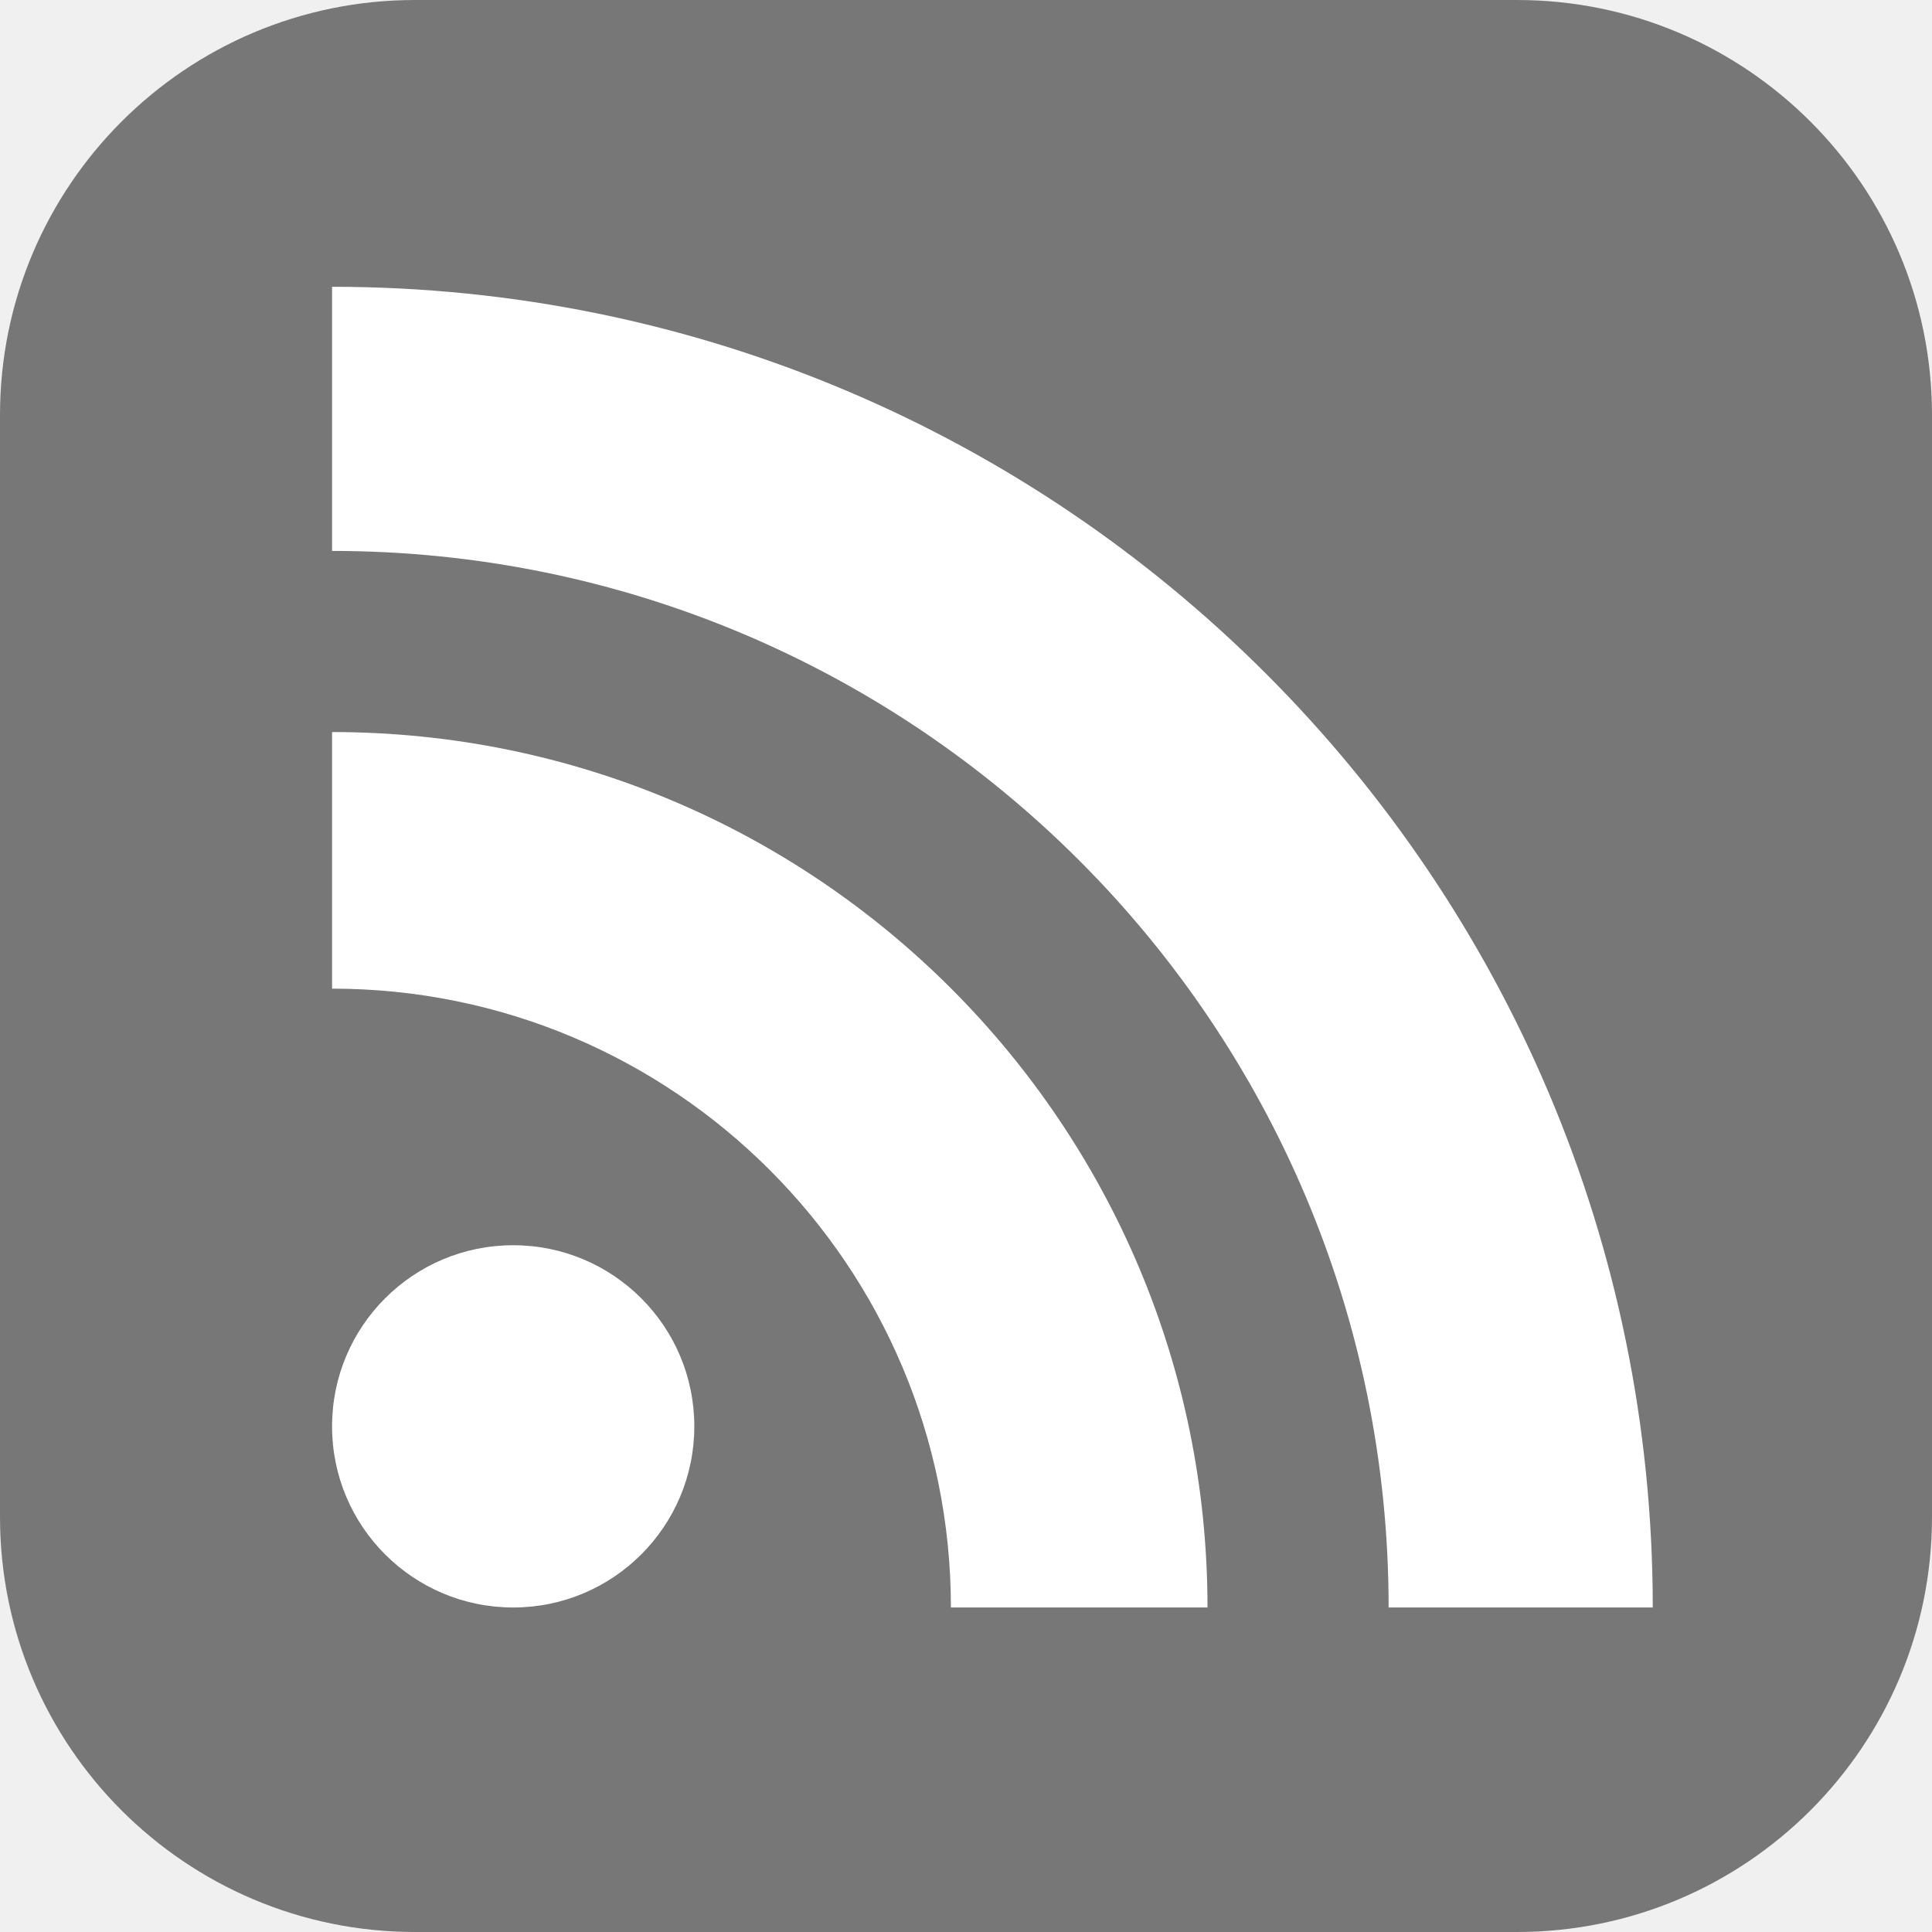
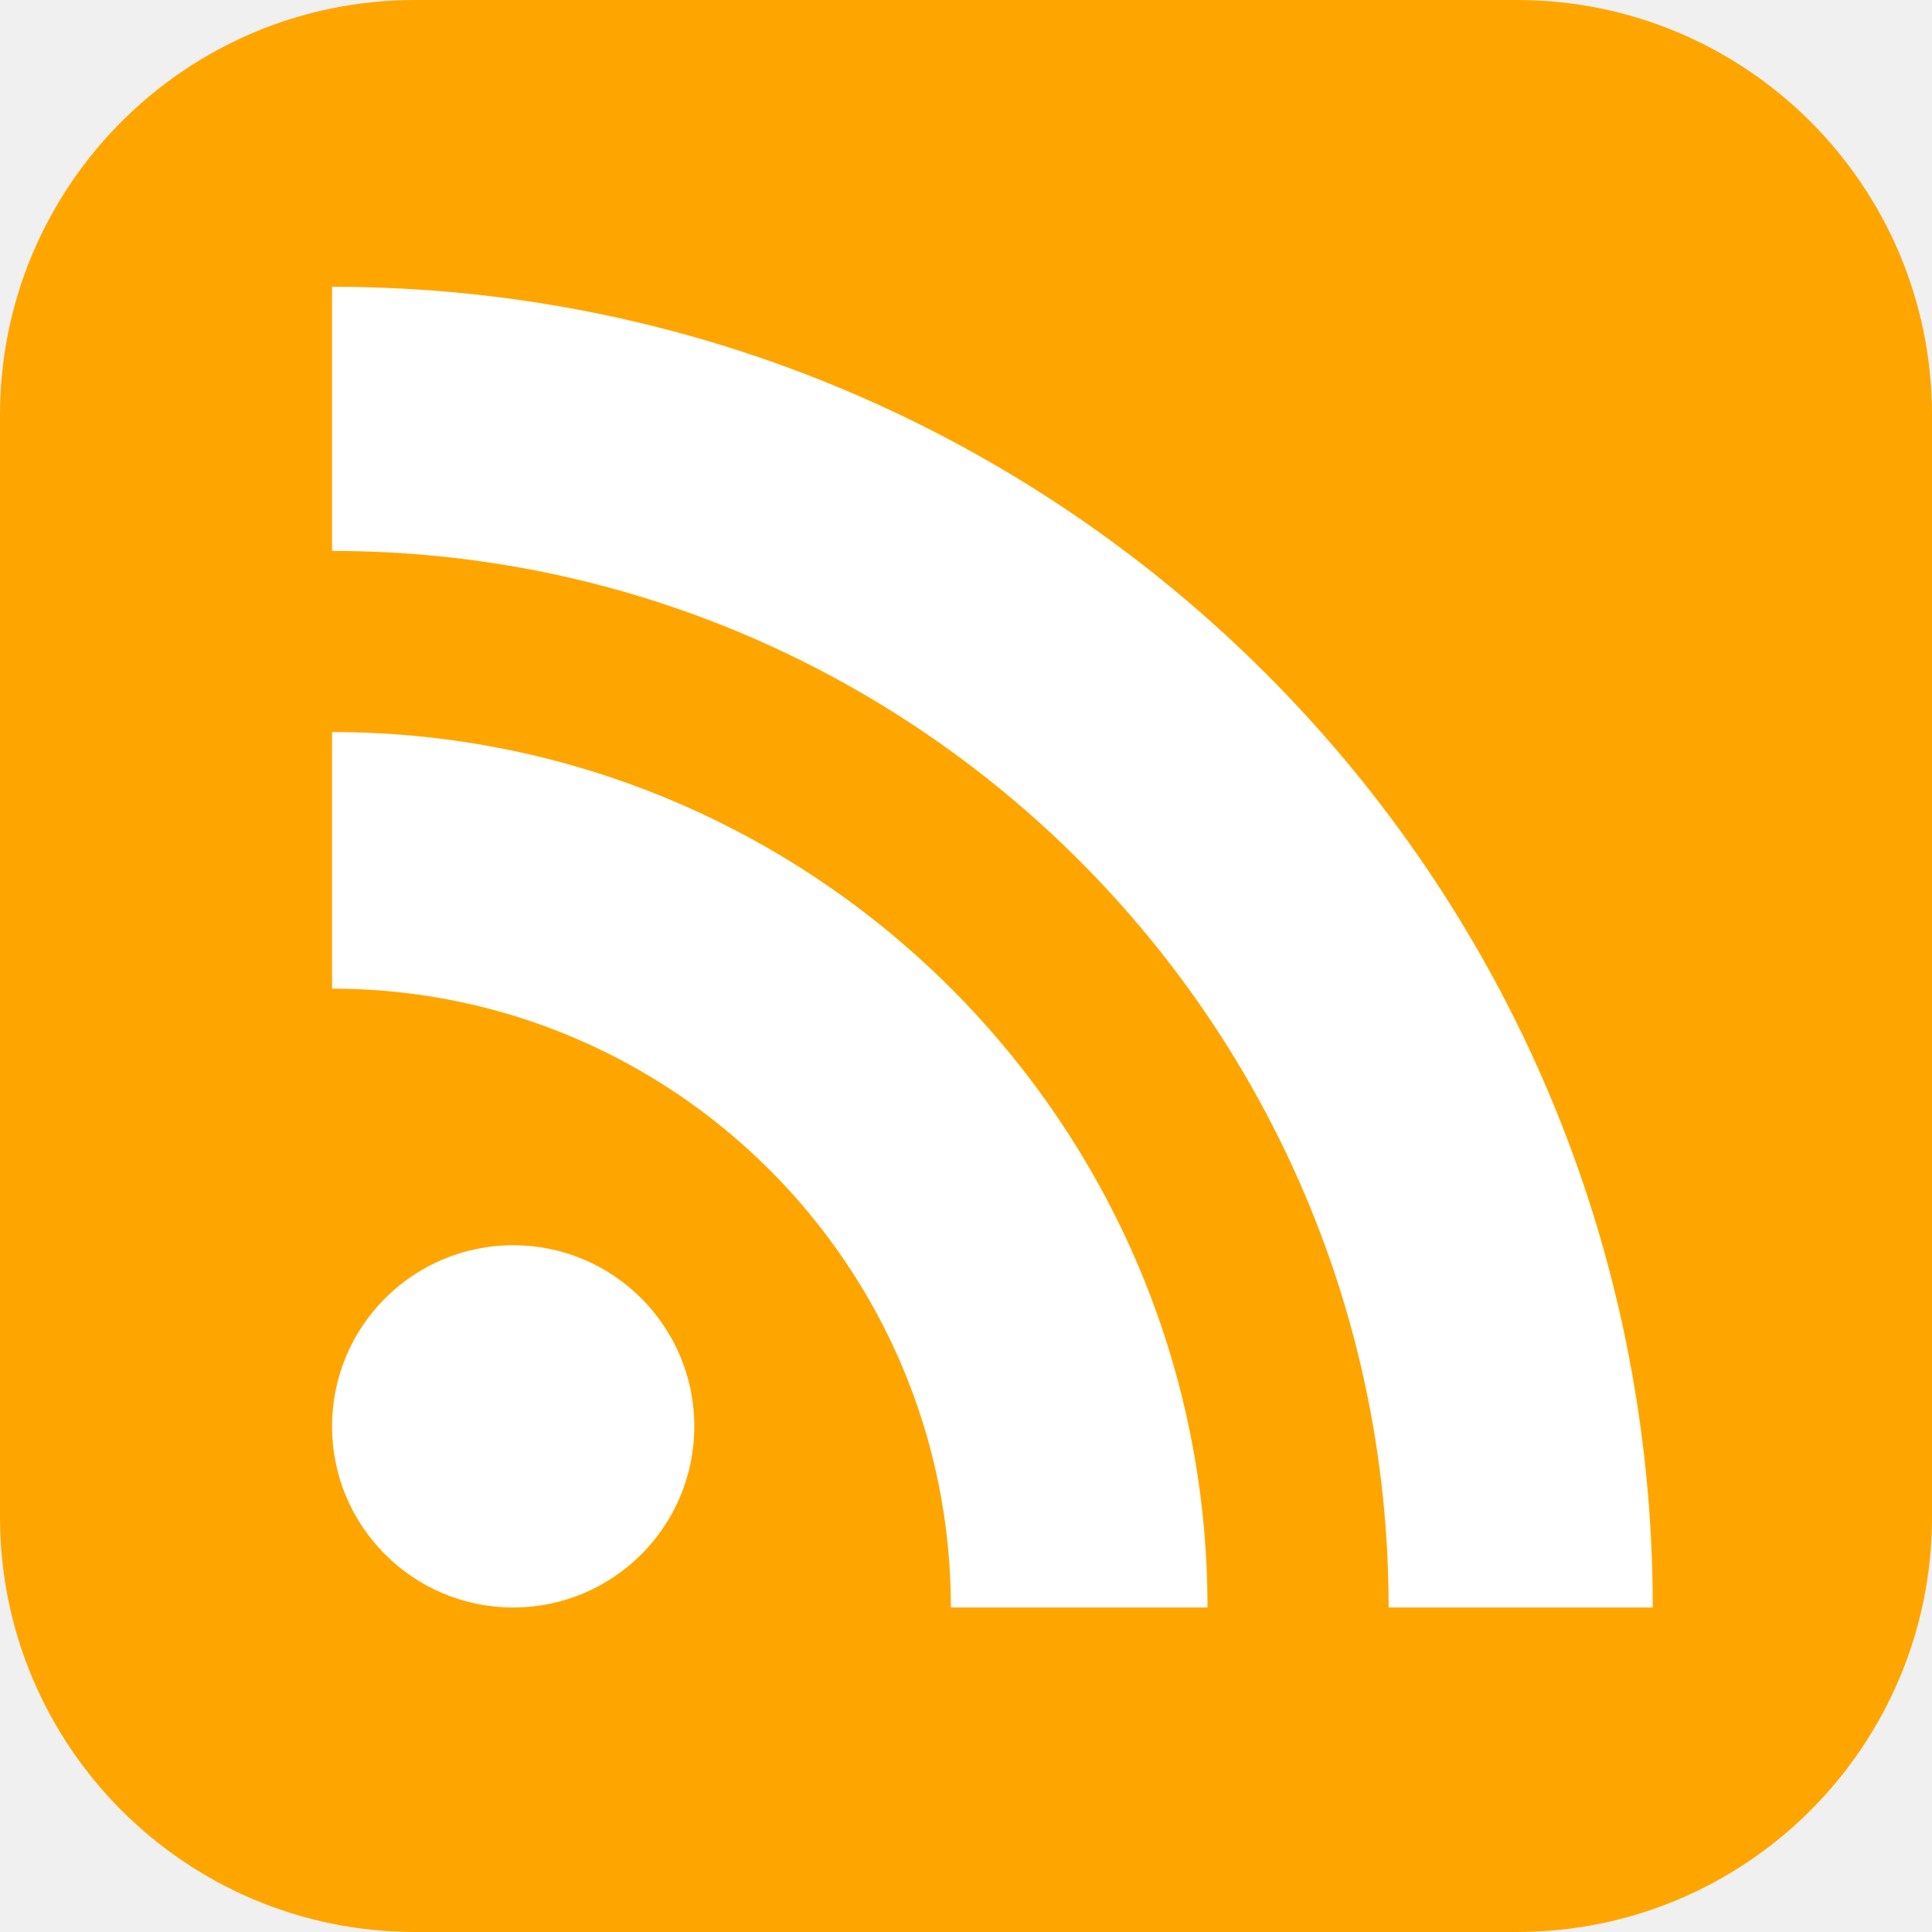
<svg xmlns="http://www.w3.org/2000/svg" version="1.1" width="80px" height="80px" id="RSSicon" viewBox="0 0 256 256">
-   <rect width="256" height="256" rx="55" ry="55" x="0" y="0" fill="#777777" />
+   <rect width="256" height="256" rx="55" ry="55" x="0" y="0" fill="#ffa500" />
  <circle cx="68" cy="189" r="24" fill="#FFF" />
  <path d="M160 213h-34a82 82 0 0 0 -82 -82v-34a116 116 0 0 1 116 116z" fill="#FFF" />
  <path d="M184 213A140 140 0 0 0 44 73 V 38a175 175 0 0 1 175 175z" fill="#FFF" />
</svg>
